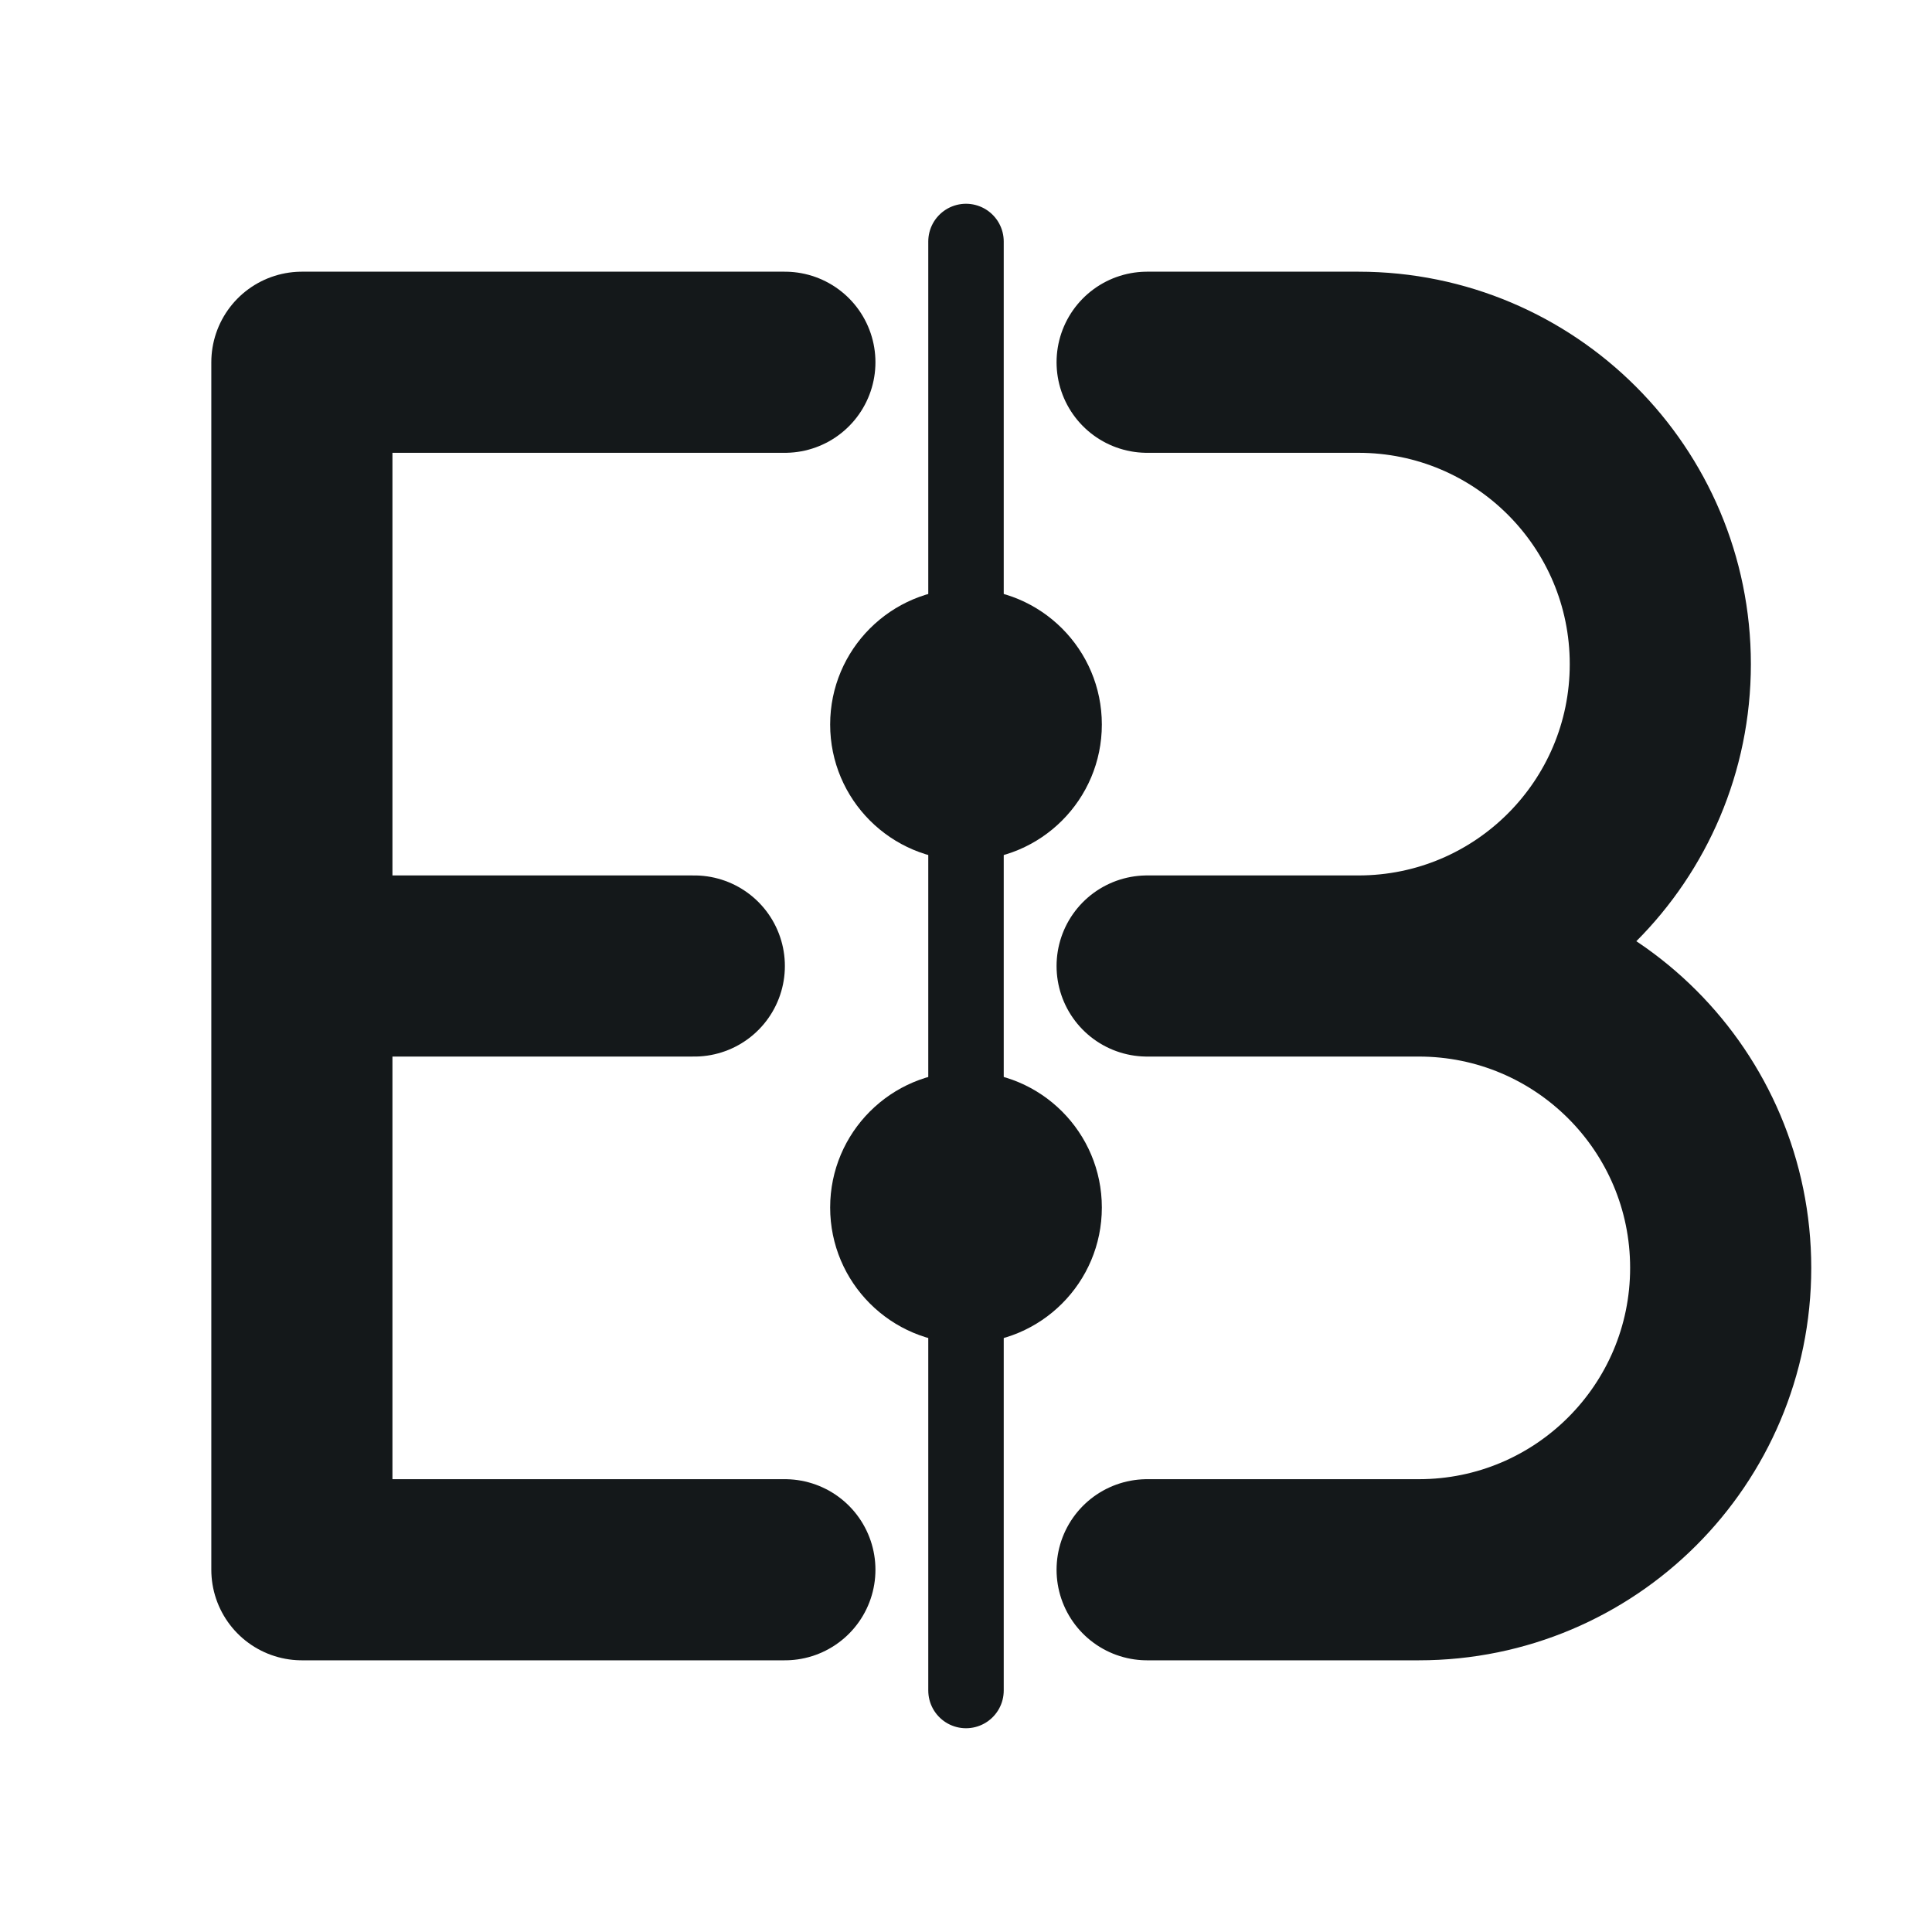
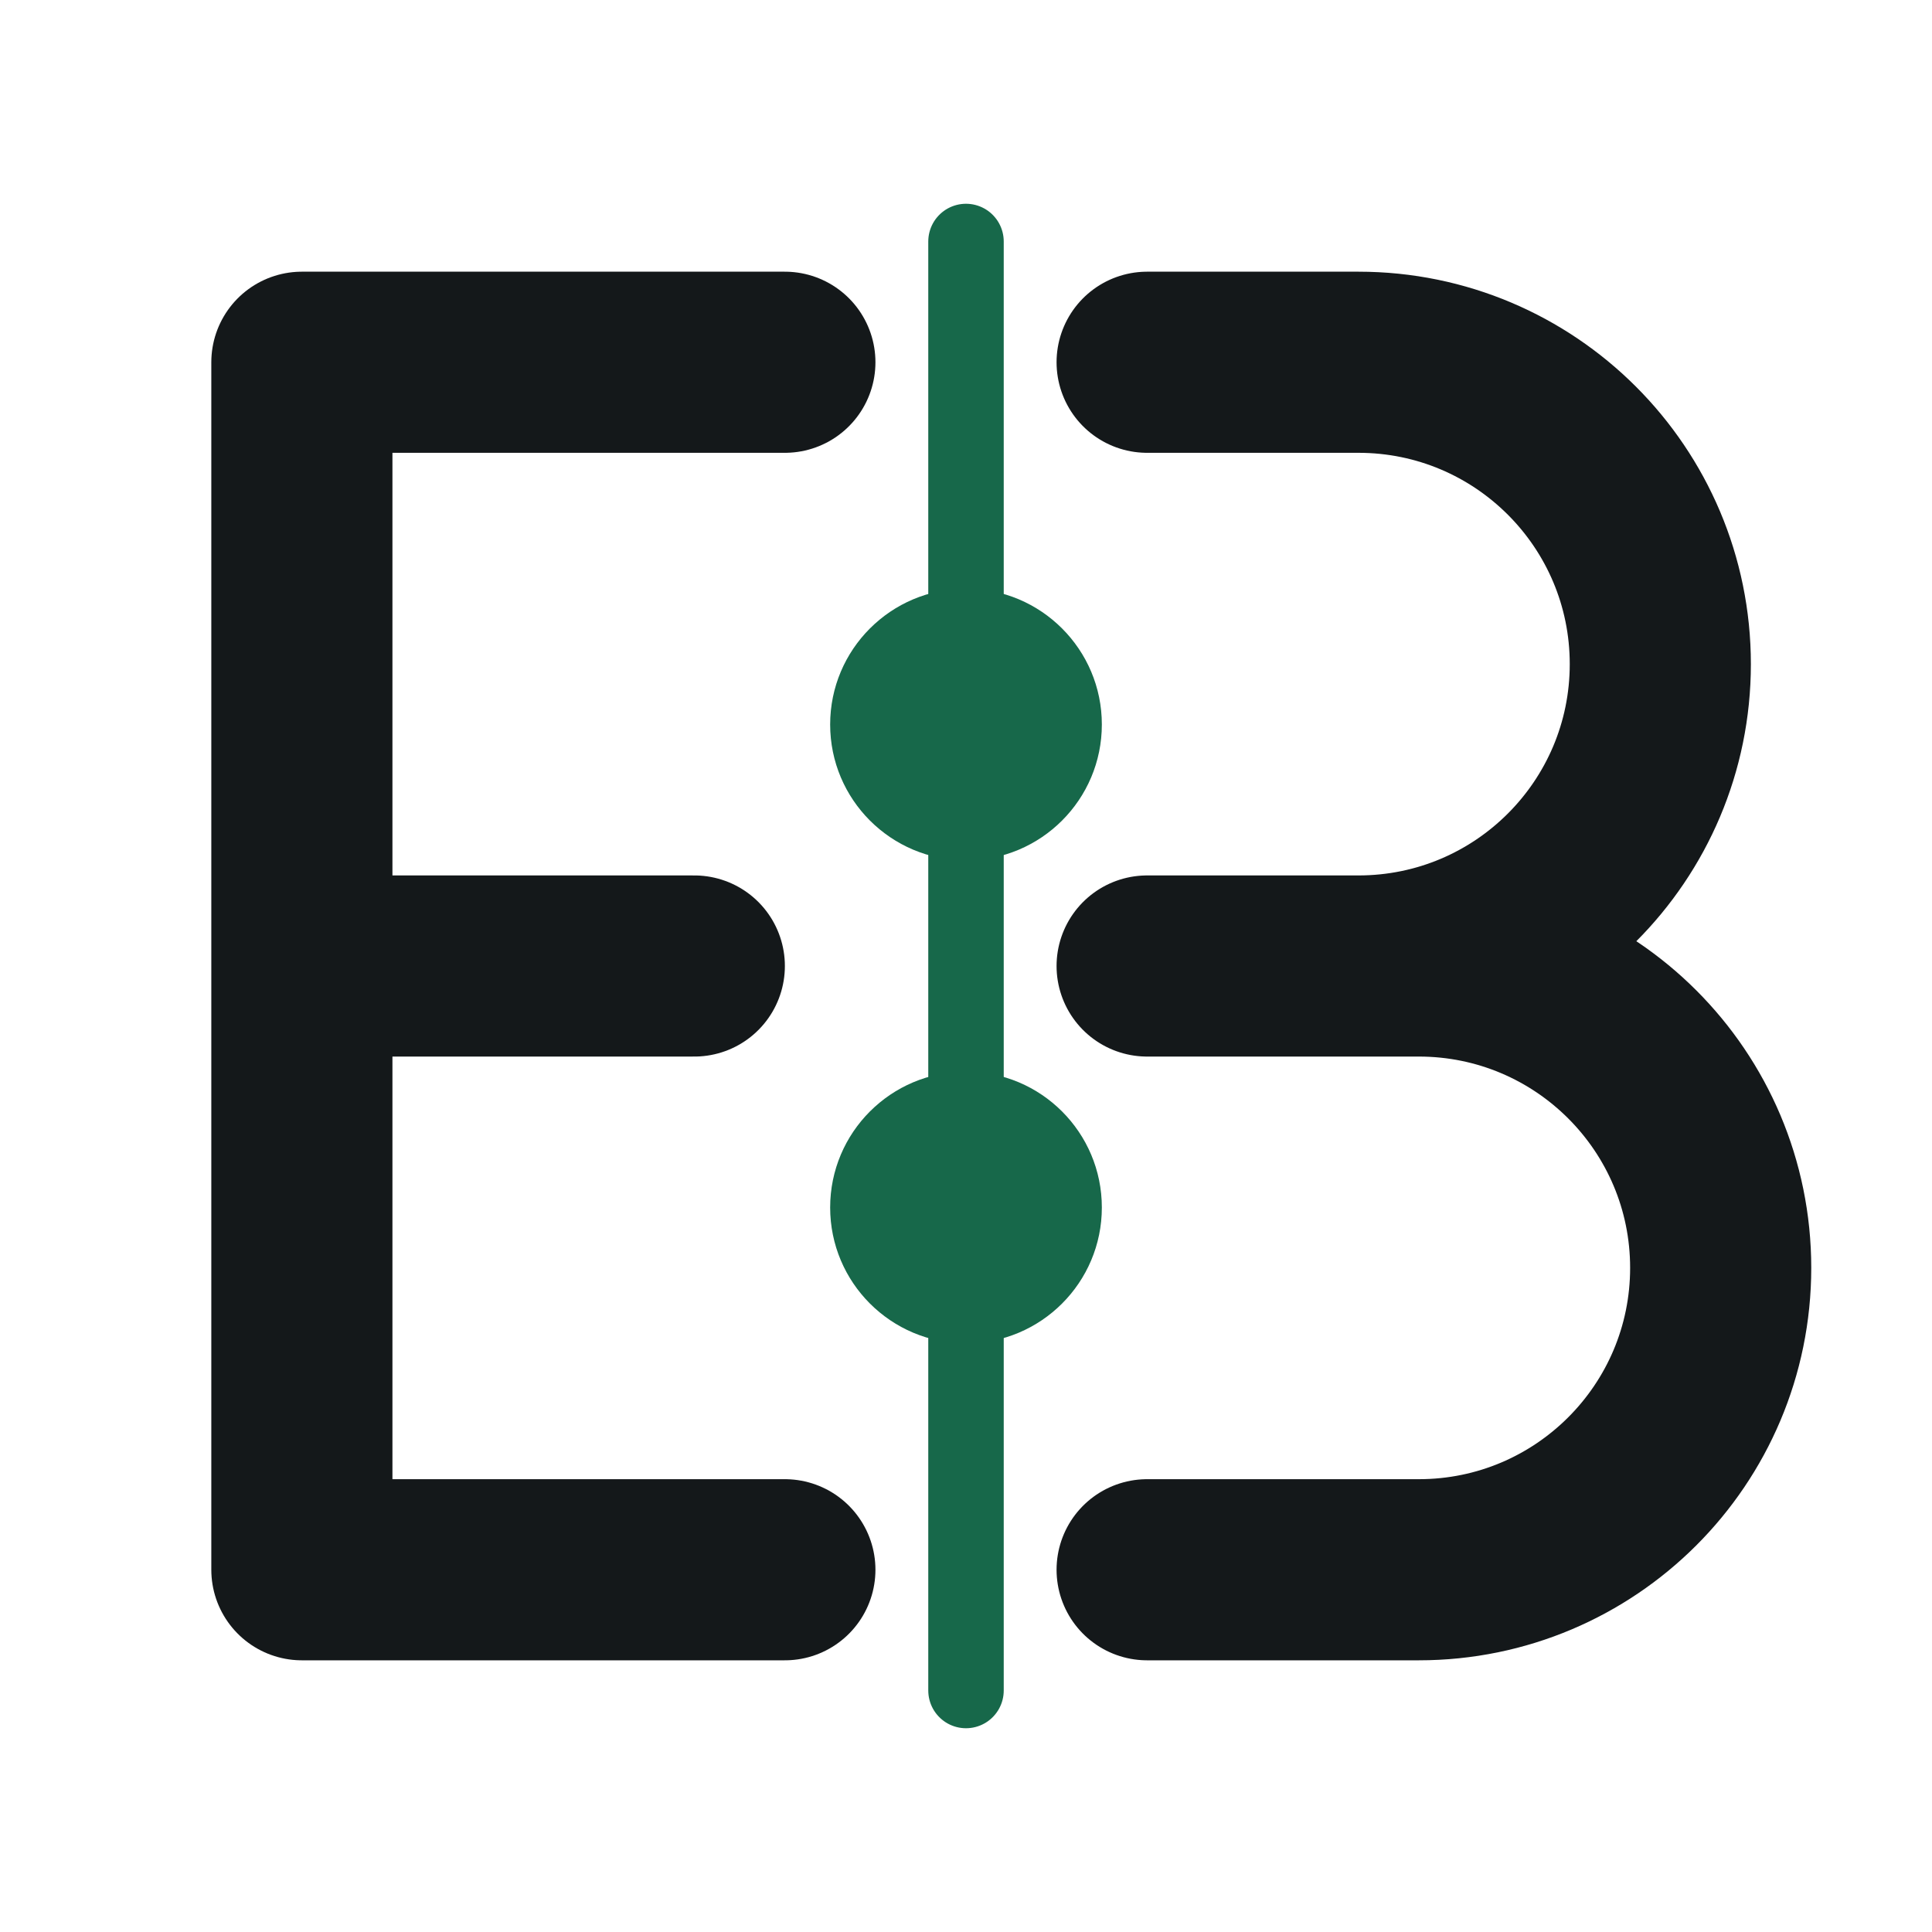
<svg xmlns="http://www.w3.org/2000/svg" viewBox="0 0 128 128" width="128" height="128" role="img" aria-label="Evenbead">
-   <style>svg{color:#14181a}@media (prefers-color-scheme: dark){svg{color:#f2f4f3}}</style>
-   <g transform="translate(0 0)">
-     <path d="M52 24 H20 V104 H52 M20 64 H46" fill="none" stroke="currentColor" stroke-width="12" stroke-linecap="round" stroke-linejoin="round" />
+   <style>svg{color:#14181a}.eb-accent{color:#17684a}@media (prefers-color-scheme: dark){svg{color:#f2f4f3}.eb-accent{color:#6fcf9f}}</style>
+   <path d="M52 24 H20 V104 H52 M20 64 H46" fill="none" stroke="currentColor" stroke-width="12" stroke-linecap="round" stroke-linejoin="round" />
+   <path d="M76 24 H90 a20 20 0 0 1 0 40 H76 M76 64 H94 a20 20 0 0 1 0 40 H76" fill="none" stroke="currentColor" stroke-width="12" stroke-linecap="round" stroke-linejoin="round" />
+   <g class="eb-accent">
    <path d="M64 16 V112" stroke="currentColor" stroke-width="5" stroke-linecap="round" />
-     <path d="M76 24 H90 a20 20 0 0 1 0 40 H76 M76 64 H94 a20 20 0 0 1 0 40 H76" fill="none" stroke="currentColor" stroke-width="12" stroke-linecap="round" stroke-linejoin="round" />
    <circle cx="64" cy="48" r="9" fill="currentColor" />
    <circle cx="64" cy="80" r="9" fill="currentColor" />
  </g>
</svg>
